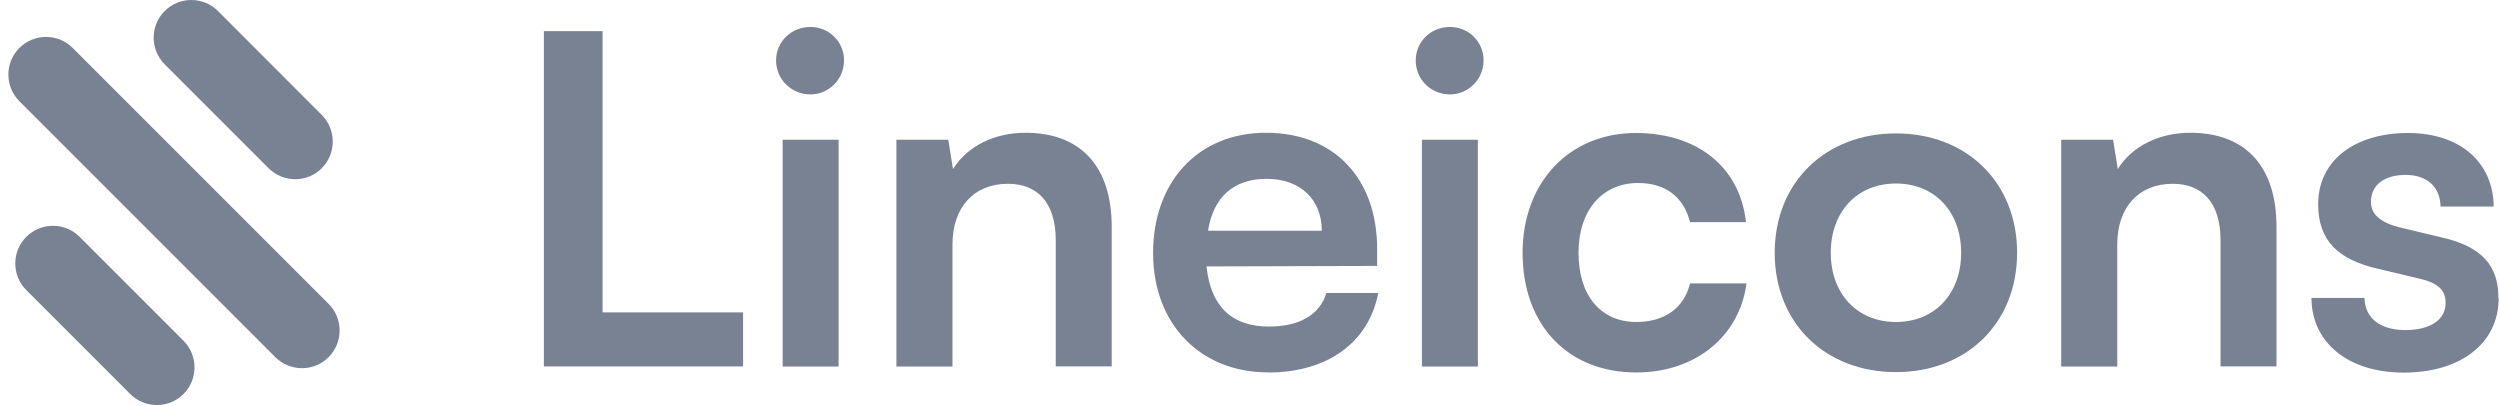
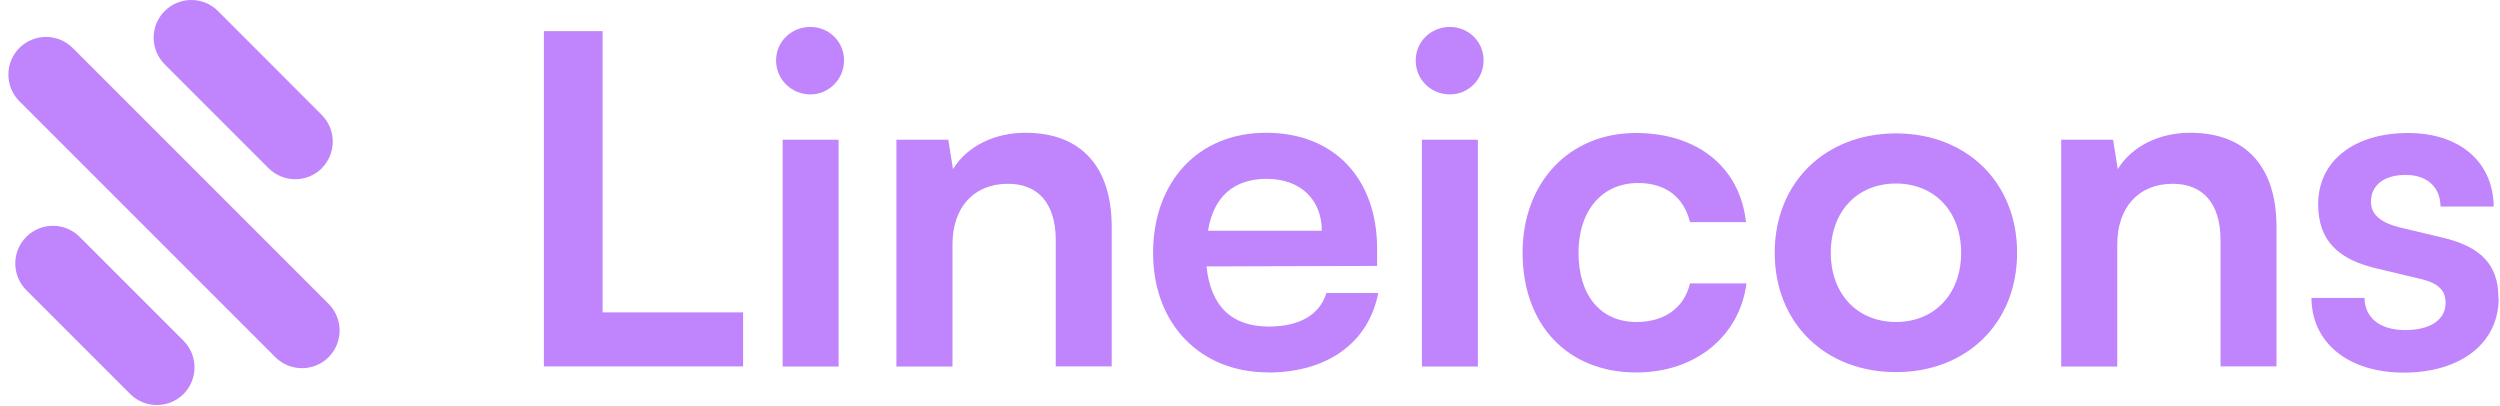
<svg xmlns="http://www.w3.org/2000/svg" width="179" height="29" viewBox="0 0 179 29" fill="none">
-   <path d="M43.145 2.23H38.941V26.236H53.205V22.367H43.145V2.23Z" fill="#788293" />
-   <path d="M58.032 6.76C59.346 6.76 60.433 5.673 60.433 4.322C60.433 2.972 59.346 1.93 58.032 1.93C56.654 1.93 55.567 2.981 55.567 4.331C55.567 5.681 56.663 6.76 58.032 6.76ZM56.038 26.244H60.044V10.004H56.038V26.244Z" fill="#788293" />
-   <path d="M68.198 26.235V17.499C68.198 14.871 69.702 13.159 72.176 13.159C74.251 13.159 75.592 14.473 75.592 17.2V26.235H79.598V16.24C79.598 12.035 77.495 9.506 73.417 9.506C71.215 9.506 69.249 10.458 68.234 12.107L67.898 10.005H64.183V26.244H68.188L68.198 26.235Z" fill="#788293" />
-   <path d="M90.799 26.671C95.031 26.671 97.994 24.541 98.683 20.979H94.968C94.505 22.52 93.065 23.381 90.853 23.381C88.189 23.381 86.685 21.931 86.386 19.076L98.602 19.04V17.826C98.602 12.76 95.511 9.506 90.645 9.506C85.778 9.506 82.561 13.023 82.561 18.116C82.561 23.209 85.951 26.662 90.781 26.662L90.799 26.671ZM90.699 12.805C93.101 12.805 94.641 14.282 94.641 16.521H86.494C86.884 14.092 88.334 12.805 90.699 12.805Z" fill="#788293" />
-   <path d="M103.822 6.76C105.136 6.76 106.224 5.673 106.224 4.322C106.224 2.972 105.136 1.93 103.822 1.93C102.445 1.93 101.366 2.981 101.366 4.331C101.366 5.681 102.436 6.76 103.822 6.76ZM101.81 26.244H105.816V10.004H101.81V26.244Z" fill="#788293" />
-   <path d="M109.017 18.097C109.017 23.253 112.234 26.669 117.164 26.669C121.396 26.669 124.558 24.069 125.048 20.29H121.006C120.58 22.066 119.166 23.054 117.164 23.054C114.599 23.054 113.022 21.15 113.022 18.097C113.022 15.042 114.735 13.103 117.29 13.103C119.194 13.103 120.544 14.055 121.006 15.903H125.012C124.586 11.988 121.559 9.523 117.127 9.523C112.343 9.523 109.017 13.076 109.017 18.097Z" fill="#788293" />
-   <path d="M127.069 18.097C127.069 23.163 130.712 26.643 135.751 26.643C140.79 26.643 144.424 23.163 144.424 18.097C144.424 13.031 140.78 9.551 135.751 9.551C130.73 9.551 127.069 13.031 127.069 18.097ZM131.084 18.097C131.084 15.133 132.987 13.14 135.751 13.14C138.515 13.14 140.418 15.143 140.418 18.097C140.418 21.051 138.515 23.054 135.751 23.054C132.987 23.054 131.084 21.051 131.084 18.097Z" fill="#788293" />
-   <path d="M151.596 26.235V17.499C151.596 14.871 153.101 13.159 155.575 13.159C157.65 13.159 158.991 14.473 158.991 17.2V26.235H162.997V16.24C162.997 12.035 160.895 9.506 156.816 9.506C154.614 9.506 152.648 10.458 151.633 12.107L151.297 10.005H147.582V26.244H151.588L151.596 26.235Z" fill="#788293" />
-   <path d="M178.903 21.35C178.903 24.631 176.112 26.679 172.106 26.679C168.101 26.679 165.509 24.504 165.5 21.332H169.297C169.324 22.745 170.384 23.633 172.215 23.633C174.045 23.633 175.106 22.872 175.106 21.694C175.106 20.869 174.689 20.28 173.239 19.954L170.312 19.256C167.394 18.604 165.98 17.217 165.98 14.625C165.98 11.436 168.662 9.523 172.414 9.523C176.166 9.523 178.513 11.635 178.549 14.789H174.743C174.725 13.411 173.792 12.523 172.251 12.523C170.71 12.523 169.759 13.248 169.759 14.454C169.759 15.378 170.493 15.958 171.861 16.293L174.789 16.991C177.308 17.562 178.685 18.676 178.867 20.815L178.885 21.359L178.903 21.35Z" fill="#788293" />
-   <path d="M23.528 25.573C24.579 24.521 24.579 22.809 23.528 21.757L5.204 3.433C4.153 2.382 2.44 2.382 1.389 3.433C0.337 4.484 0.337 6.188 1.389 7.249L19.713 25.573C20.764 26.624 22.477 26.624 23.528 25.573Z" fill="#788293" />
-   <path d="M23.037 12.044C24.088 10.993 24.088 9.28 23.037 8.229L15.606 0.789C14.555 -0.263 12.842 -0.263 11.791 0.789C10.74 1.84 10.74 3.553 11.791 4.604L19.231 12.044C20.282 13.095 21.995 13.095 23.046 12.044H23.037Z" fill="#788293" />
-   <path d="M13.138 28.212C14.19 27.161 14.19 25.448 13.138 24.397L5.698 16.956C4.647 15.905 2.934 15.905 1.883 16.956C0.832 18.007 0.832 19.72 1.883 20.772L9.323 28.212C10.374 29.263 12.087 29.263 13.138 28.212Z" fill="#788293" />
+   <path d="M43.145 2.23H38.941V26.236H53.205V22.367H43.145V2.23Z" fill="#c084fc" />
+   <path d="M58.032 6.76C59.346 6.76 60.433 5.673 60.433 4.322C60.433 2.972 59.346 1.93 58.032 1.93C56.654 1.93 55.567 2.981 55.567 4.331C55.567 5.681 56.663 6.76 58.032 6.76ZM56.038 26.244H60.044V10.004H56.038V26.244Z" fill="#c084fc" />
+   <path d="M68.198 26.235V17.499C68.198 14.871 69.702 13.159 72.176 13.159C74.251 13.159 75.592 14.473 75.592 17.2V26.235H79.598V16.24C79.598 12.035 77.495 9.506 73.417 9.506C71.215 9.506 69.249 10.458 68.234 12.107L67.898 10.005H64.183V26.244H68.188L68.198 26.235Z" fill="#c084fc" />
+   <path d="M90.799 26.671C95.031 26.671 97.994 24.541 98.683 20.979H94.968C94.505 22.52 93.065 23.381 90.853 23.381C88.189 23.381 86.685 21.931 86.386 19.076L98.602 19.04V17.826C98.602 12.76 95.511 9.506 90.645 9.506C85.778 9.506 82.561 13.023 82.561 18.116C82.561 23.209 85.951 26.662 90.781 26.662L90.799 26.671ZM90.699 12.805C93.101 12.805 94.641 14.282 94.641 16.521H86.494C86.884 14.092 88.334 12.805 90.699 12.805Z" fill="#c084fc" />
+   <path d="M103.822 6.76C105.136 6.76 106.224 5.673 106.224 4.322C106.224 2.972 105.136 1.93 103.822 1.93C102.445 1.93 101.366 2.981 101.366 4.331C101.366 5.681 102.436 6.76 103.822 6.76ZM101.81 26.244H105.816V10.004H101.81V26.244Z" fill="#c084fc" />
+   <path d="M109.017 18.097C109.017 23.253 112.234 26.669 117.164 26.669C121.396 26.669 124.558 24.069 125.048 20.29H121.006C120.58 22.066 119.166 23.054 117.164 23.054C114.599 23.054 113.022 21.15 113.022 18.097C113.022 15.042 114.735 13.103 117.29 13.103C119.194 13.103 120.544 14.055 121.006 15.903H125.012C124.586 11.988 121.559 9.523 117.127 9.523C112.343 9.523 109.017 13.076 109.017 18.097Z" fill="#c084fc" />
+   <path d="M127.069 18.097C127.069 23.163 130.712 26.643 135.751 26.643C140.79 26.643 144.424 23.163 144.424 18.097C144.424 13.031 140.78 9.551 135.751 9.551C130.73 9.551 127.069 13.031 127.069 18.097ZM131.084 18.097C131.084 15.133 132.987 13.14 135.751 13.14C138.515 13.14 140.418 15.143 140.418 18.097C140.418 21.051 138.515 23.054 135.751 23.054C132.987 23.054 131.084 21.051 131.084 18.097Z" fill="#c084fc" />
+   <path d="M151.596 26.235V17.499C151.596 14.871 153.101 13.159 155.575 13.159C157.65 13.159 158.991 14.473 158.991 17.2V26.235H162.997V16.24C162.997 12.035 160.895 9.506 156.816 9.506C154.614 9.506 152.648 10.458 151.633 12.107L151.297 10.005H147.582V26.244H151.588L151.596 26.235Z" fill="#c084fc" />
+   <path d="M178.903 21.35C178.903 24.631 176.112 26.679 172.106 26.679C168.101 26.679 165.509 24.504 165.5 21.332H169.297C169.324 22.745 170.384 23.633 172.215 23.633C174.045 23.633 175.106 22.872 175.106 21.694C175.106 20.869 174.689 20.28 173.239 19.954L170.312 19.256C167.394 18.604 165.98 17.217 165.98 14.625C165.98 11.436 168.662 9.523 172.414 9.523C176.166 9.523 178.513 11.635 178.549 14.789H174.743C174.725 13.411 173.792 12.523 172.251 12.523C170.71 12.523 169.759 13.248 169.759 14.454C169.759 15.378 170.493 15.958 171.861 16.293L174.789 16.991C177.308 17.562 178.685 18.676 178.867 20.815L178.885 21.359L178.903 21.35Z" fill="#c084fc" />
+   <path d="M23.528 25.573C24.579 24.521 24.579 22.809 23.528 21.757L5.204 3.433C4.153 2.382 2.44 2.382 1.389 3.433C0.337 4.484 0.337 6.188 1.389 7.249L19.713 25.573C20.764 26.624 22.477 26.624 23.528 25.573Z" fill="#c084fc" />
+   <path d="M23.037 12.044C24.088 10.993 24.088 9.28 23.037 8.229L15.606 0.789C14.555 -0.263 12.842 -0.263 11.791 0.789C10.74 1.84 10.74 3.553 11.791 4.604L19.231 12.044C20.282 13.095 21.995 13.095 23.046 12.044H23.037Z" fill="#c084fc" />
+   <path d="M13.138 28.212C14.19 27.161 14.19 25.448 13.138 24.397L5.698 16.956C4.647 15.905 2.934 15.905 1.883 16.956C0.832 18.007 0.832 19.72 1.883 20.772L9.323 28.212C10.374 29.263 12.087 29.263 13.138 28.212Z" fill="#c084fc" />
</svg>
